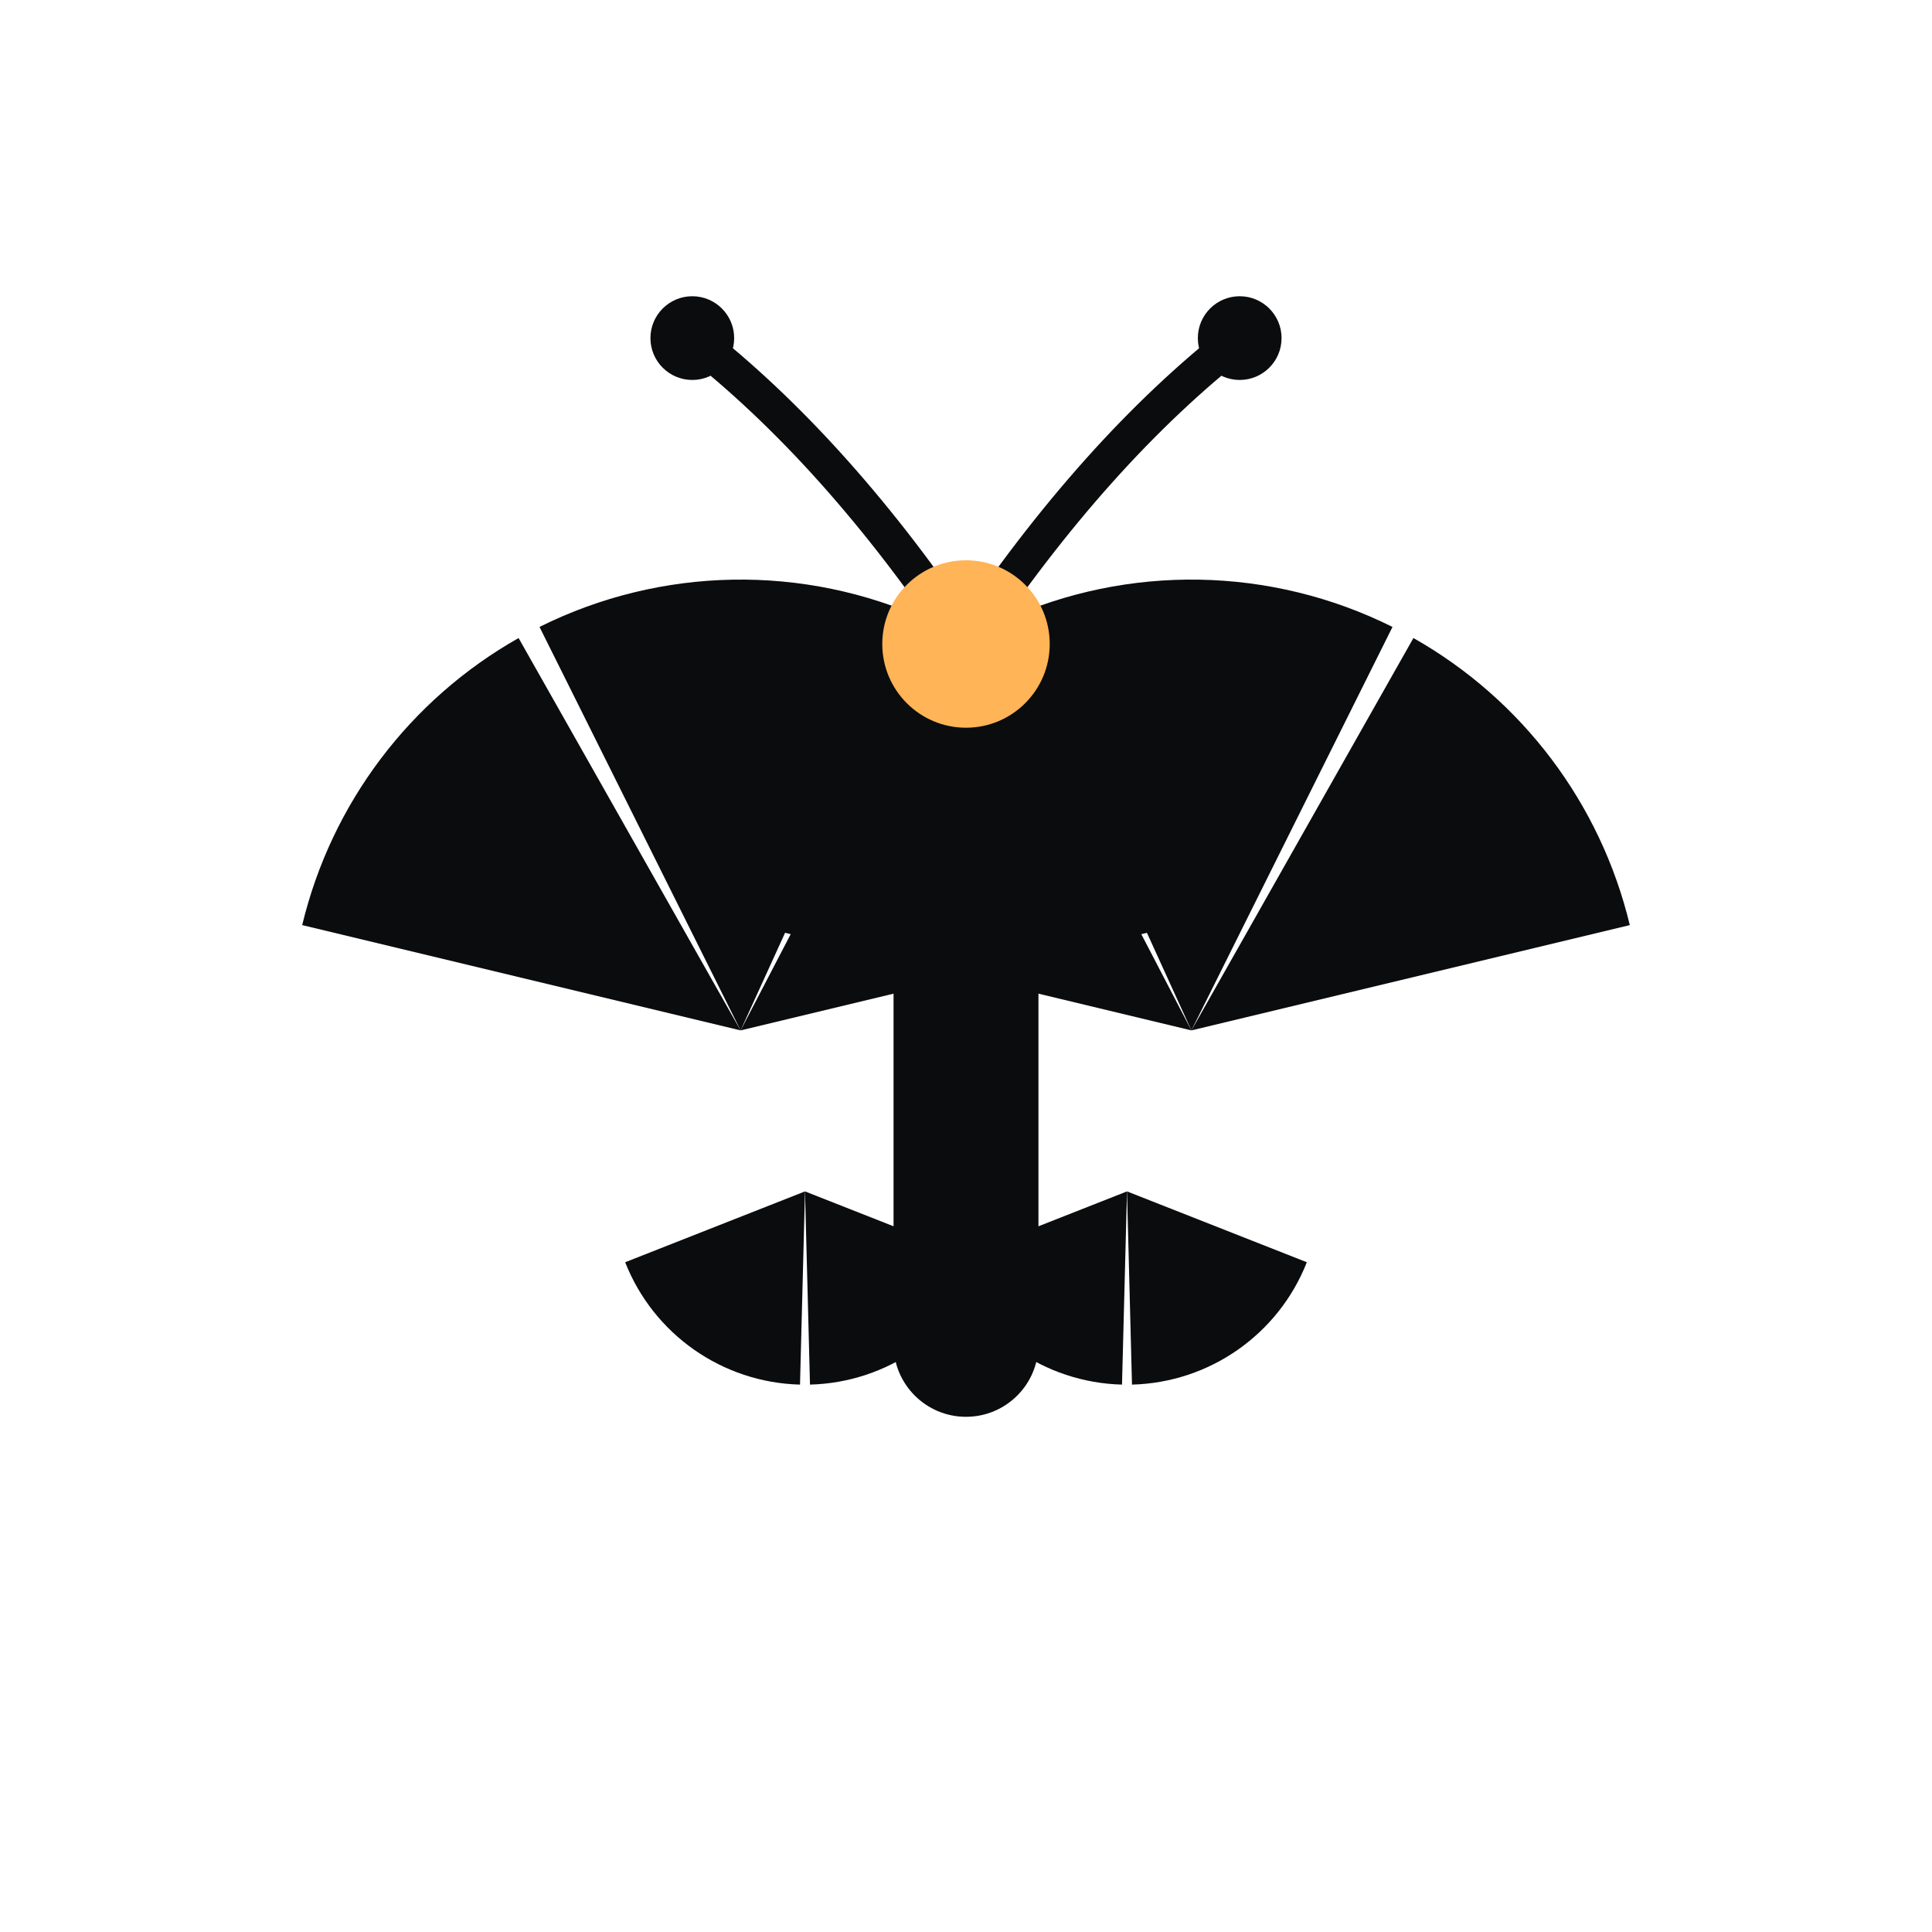
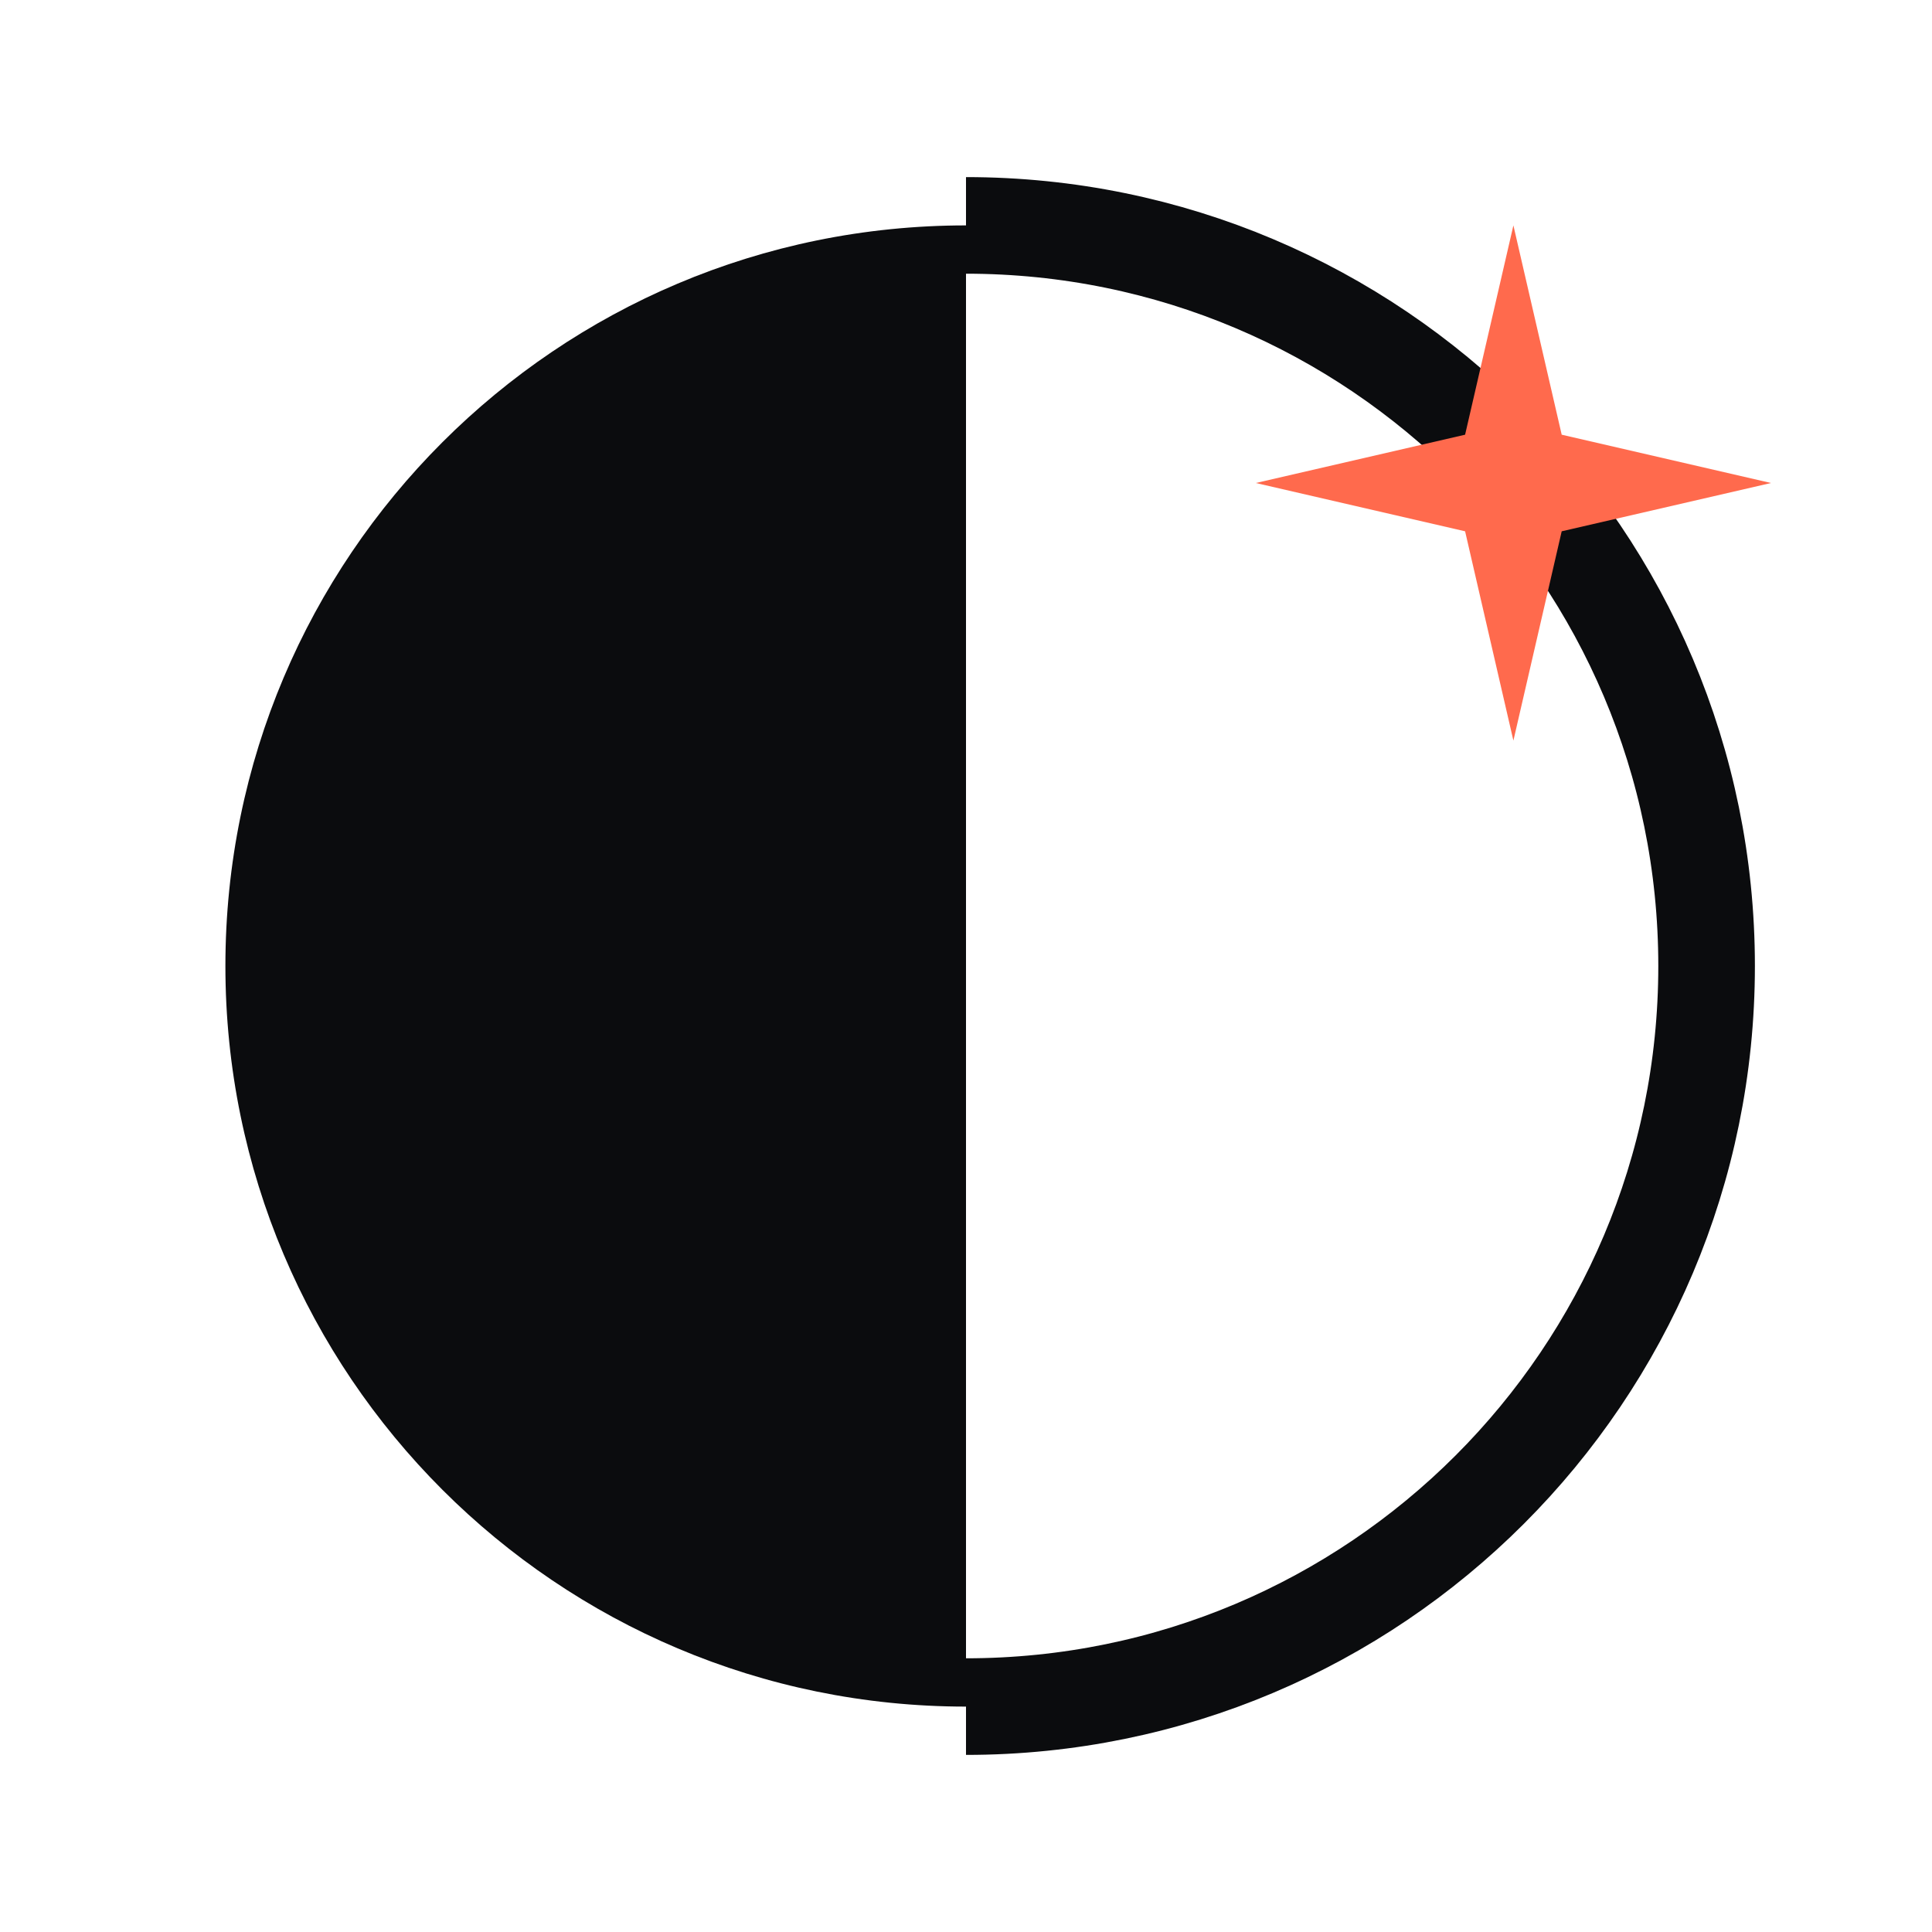
<svg xmlns="http://www.w3.org/2000/svg" viewBox="0 0 120 120" style="color:#0b0c0e">
-   <g fill="#0b0c0e">
-     <g>
-       <path d="M46.00 64.00 L18.77 57.46 A28 28 0 0 1 32.21 39.63 Z" />
-       <path d="M46.00 64.00 L33.51 38.94 A28 28 0 0 1 57.61 38.52 Z" />
-       <path d="M46.00 64.00 L58.93 39.16 A28 28 0 0 1 73.23 57.46 Z" />
-       <path d="M50.00 74.00 L61.17 78.40 A12 12 0 0 1 50.31 86.00 Z" />
-       <path d="M50.00 74.00 L49.69 86.00 A12 12 0 0 1 38.83 78.40 Z" />
-     </g>
-     <g>
-       <path d="M74.00 64.00 L87.79 39.63 A28 28 0 0 1 101.23 57.46 Z" />
-       <path d="M74.00 64.00 L62.39 38.52 A28 28 0 0 1 86.49 38.94 Z" />
-       <path d="M74.00 64.00 L46.77 57.46 A28 28 0 0 1 61.07 39.16 Z" />
-       <path d="M70.00 74.00 L81.17 78.40 A12 12 0 0 1 70.31 86.00 Z" />
-       <path d="M70.00 74.00 L69.69 86.00 A12 12 0 0 1 58.83 78.40 Z" />
-     </g>
-   </g>
-   <g fill="none" stroke="#0b0c0e" stroke-width="2.2" stroke-linecap="round">
-     <path d="M60 40 Q52 28 43 21" />
-     <path d="M60 40 Q68 28 77 21" />
-   </g>
-   <g fill="#0b0c0e">
-     <circle cx="43" cy="21" r="2.6" />
-     <circle cx="77" cy="21" r="2.6" />
-   </g>
-   <rect x="55.5" y="38" width="9" height="50" rx="4.5" fill="#0b0c0e" />
-   <circle cx="60" cy="40" r="5.2" fill="#ffb457" />
+   <path d="M60 14 A46 46 0 0 0 60 106 Z" fill="#0b0c0e" />
+   <path pathLength="1" d="M60 14 A46 46 0 0 1 60 106" fill="none" stroke="#0b0c0e" stroke-width="6" />
+   <path d="M94 14 L97 27 L110 30 L97 33 L94 46 L91 33 L78 30 L91 27 Z" fill="#ff6a4d" />
</svg>
